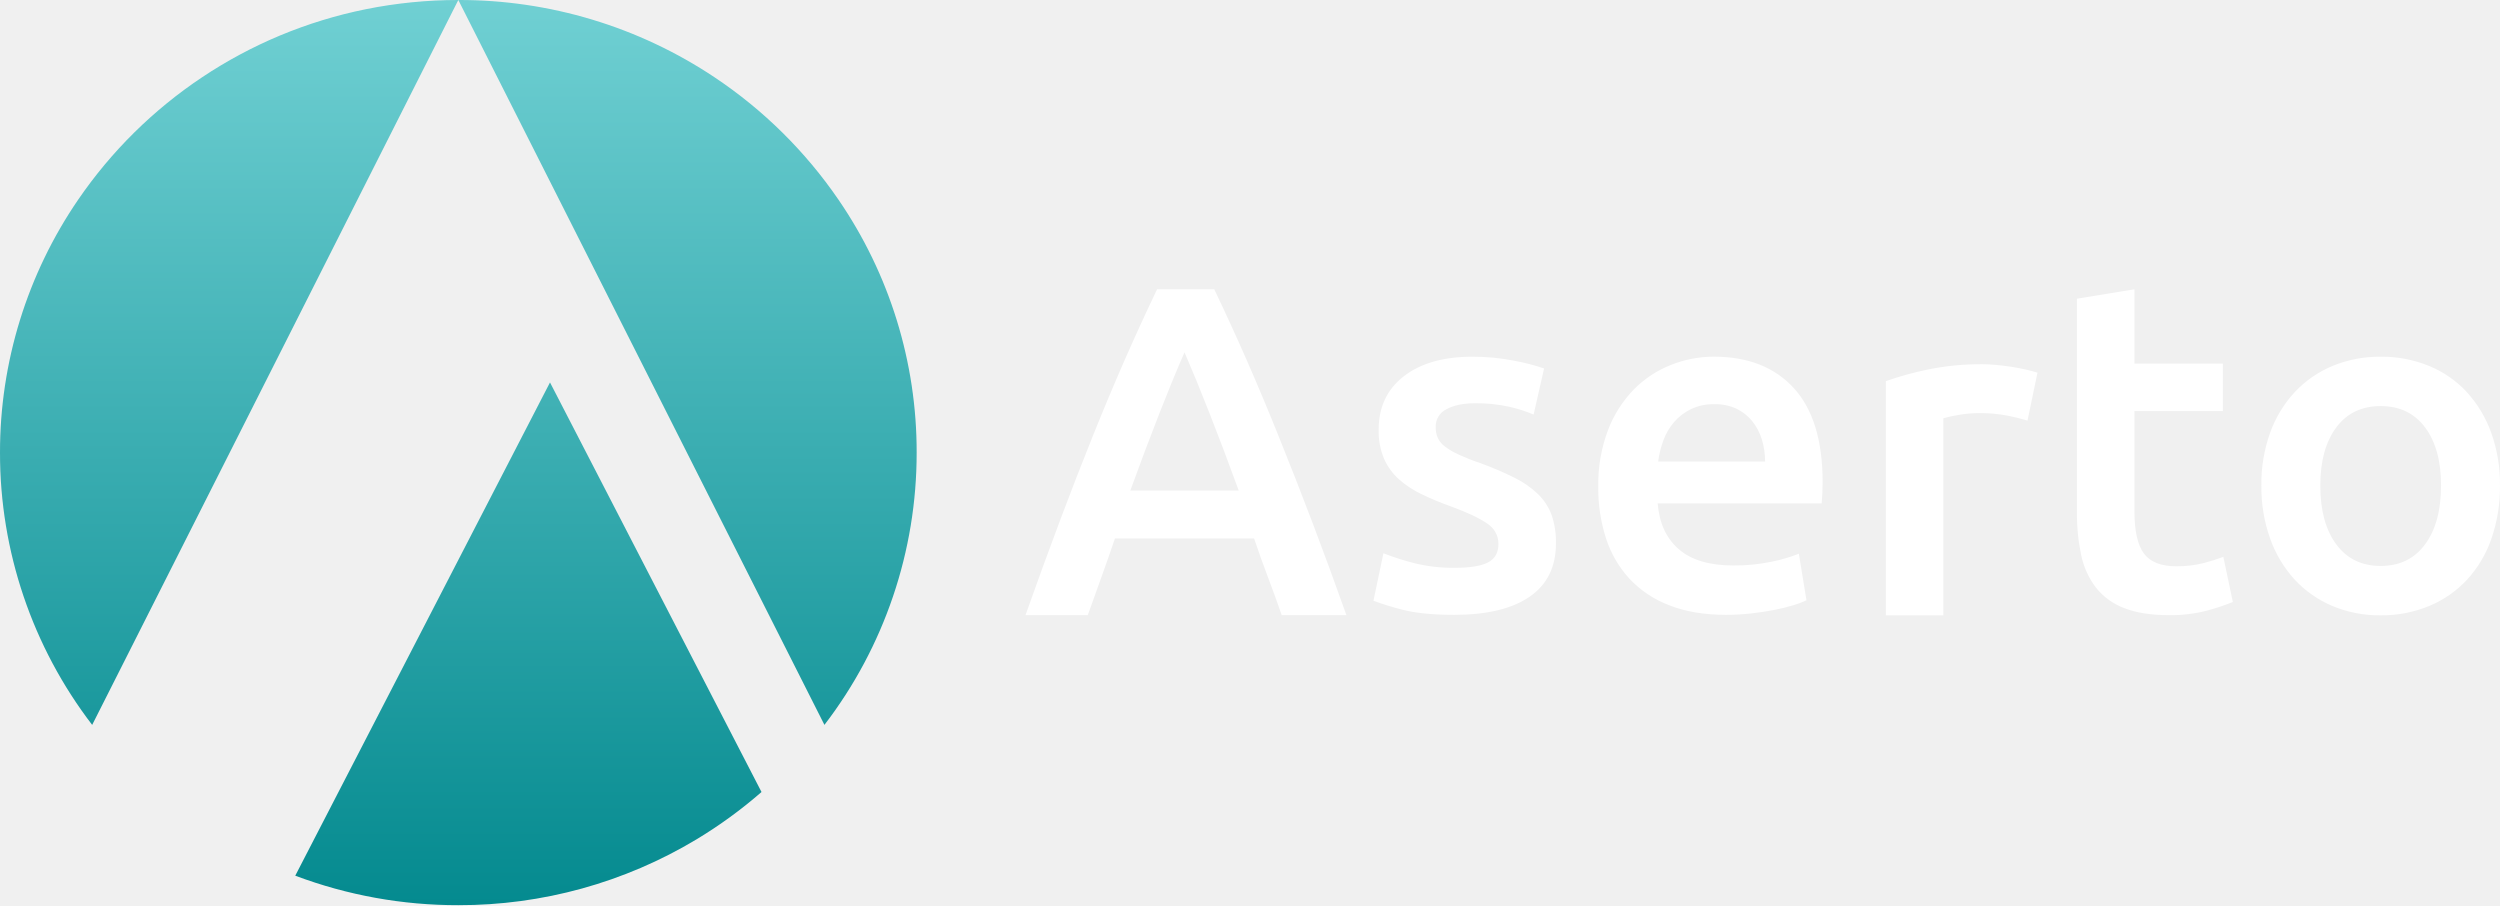
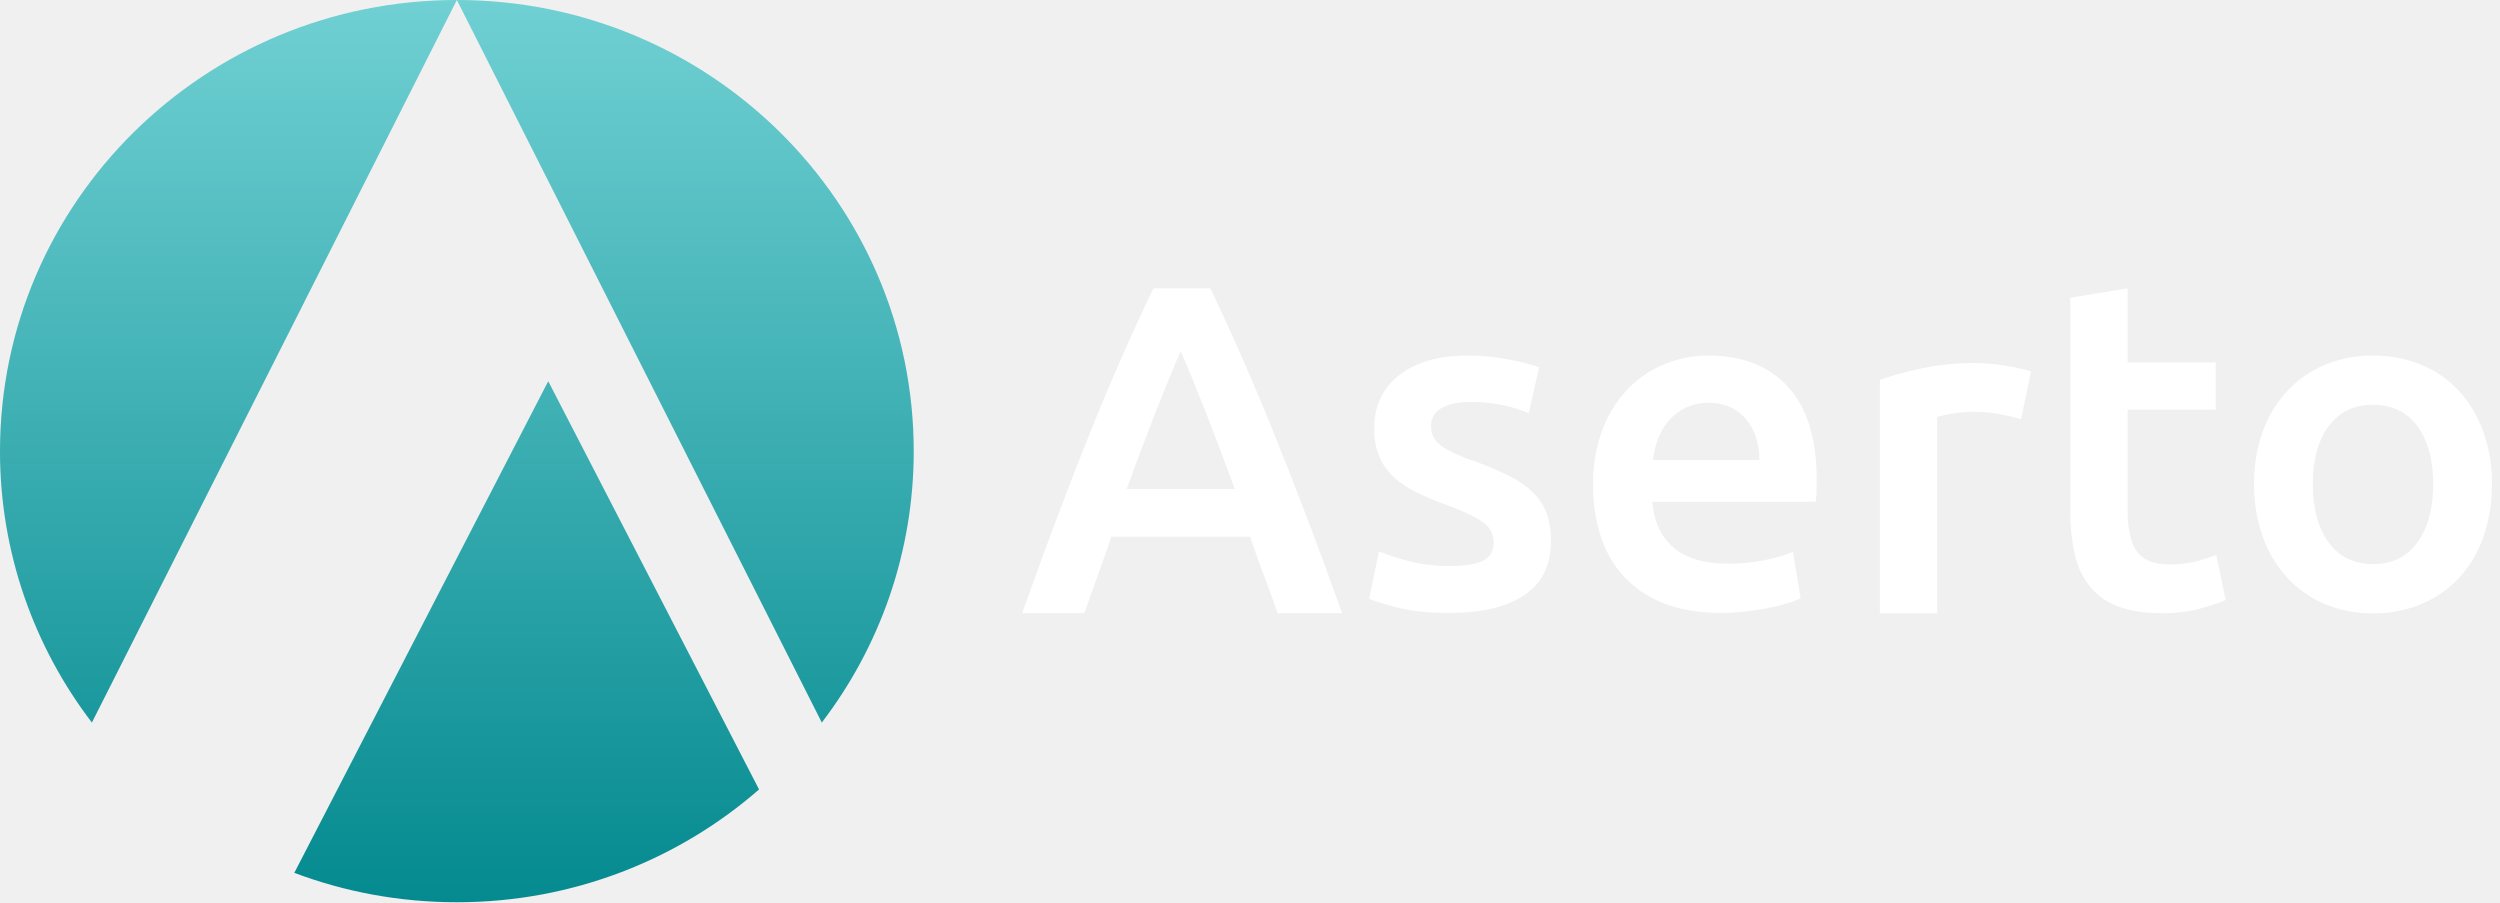
- <svg xmlns="http://www.w3.org/2000/svg" width="116" height="42" fill="none">
-   <path d="M59.472 28.543a63.007 63.007 0 00-.641-1.767 50.634 50.634 0 01-.641-1.79h-6.457a85.99 85.99 0 01-.63 1.8c-.214.59-.424 1.175-.63 1.756h-2.89a251.397 251.397 0 011.631-4.471 182.728 182.728 0 011.51-3.884c.492-1.222.98-2.386 1.465-3.492.485-1.105.985-2.196 1.5-3.272h2.652a112.935 112.935 0 011.5 3.272 122.44 122.44 0 011.466 3.491 205.141 205.141 0 013.166 8.356h-3zm-4.51-12.196c-.339.77-.725 1.709-1.159 2.814a153.372 153.372 0 00-1.356 3.6h5.029c-.471-1.294-.927-2.502-1.368-3.622a85.41 85.41 0 00-1.147-2.792M67.5 26.347c.705 0 1.22-.083 1.543-.25.324-.168.486-.455.485-.862a1.108 1.108 0 00-.518-.939c-.346-.247-.916-.516-1.71-.807a13.53 13.53 0 01-1.334-.556 4.549 4.549 0 01-1.048-.687 2.815 2.815 0 01-.694-.95 3.275 3.275 0 01-.254-1.363c0-1.047.39-1.873 1.169-2.476.78-.604 1.838-.905 3.176-.906a9.89 9.89 0 011.94.186c.472.085.937.205 1.39.36l-.485 2.138a6.573 6.573 0 00-1.125-.36 6.869 6.869 0 00-1.588-.164c-.544 0-.985.091-1.323.273a.887.887 0 00-.508.84c-.003.172.031.343.1.502.078.16.196.299.342.403.199.146.413.27.64.371.316.144.64.272.97.382.55.198 1.087.427 1.61.687.401.198.77.455 1.092.764.28.273.494.605.628.97.141.423.209.866.198 1.31 0 1.09-.408 1.916-1.224 2.476-.816.56-1.98.84-3.495.84-1.015 0-1.83-.084-2.448-.25-.44-.112-.875-.247-1.301-.404l.463-2.204c.464.182.94.335 1.423.458.616.153 1.25.226 1.885.218M74.16 22.594c-.019-.9.135-1.796.452-2.64a5.535 5.535 0 011.202-1.888 4.98 4.98 0 011.72-1.134 5.38 5.38 0 011.985-.383c1.588 0 2.827.488 3.716 1.462.89.975 1.335 2.43 1.335 4.365a12.179 12.179 0 01-.044.982h-7.61c.074.916.401 1.625.982 2.127.58.502 1.423.753 2.525.753a8.367 8.367 0 001.776-.174c.433-.086.857-.21 1.268-.371l.353 2.16a4.246 4.246 0 01-.607.229c-.29.088-.584.16-.882.218-.33.065-.687.12-1.07.163-.387.044-.778.066-1.168.066-1.015 0-1.897-.149-2.647-.447a4.925 4.925 0 01-1.853-1.244 5.08 5.08 0 01-1.08-1.876 7.582 7.582 0 01-.354-2.367v-.001zm7.74-1.178c.002-.35-.05-.7-.154-1.036a2.492 2.492 0 00-.452-.85 2.137 2.137 0 00-.728-.569 2.344 2.344 0 00-1.025-.207 2.412 2.412 0 00-1.081.23c-.3.145-.566.35-.783.6-.216.251-.384.54-.496.85a4.555 4.555 0 00-.243.982h4.963zM94.076 19.517a8.69 8.69 0 00-.915-.229 6.834 6.834 0 00-1.357-.12 5.46 5.46 0 00-.937.087 5.758 5.758 0 00-.695.153v9.142h-2.669V17.685c.63-.222 1.275-.4 1.93-.535a12.17 12.17 0 012.57-.25c.176 0 .382.01.617.032s.47.051.706.087c.235.037.463.08.684.131.22.051.397.099.529.142l-.463 2.225zM96.37 13.86l2.668-.437v3.447h4.102v2.204h-4.102v4.647c0 .917.147 1.571.441 1.964.294.393.794.59 1.5.59.435.005.869-.046 1.29-.153.303-.079.601-.174.894-.284l.441 2.094c-.396.16-.801.295-1.213.404a6.674 6.674 0 01-1.765.207c-.823 0-1.51-.109-2.062-.327a3.037 3.037 0 01-1.312-.95 3.742 3.742 0 01-.684-1.505 9.246 9.246 0 01-.198-2.018V13.86zM115.999 22.529a7.31 7.31 0 01-.397 2.465 5.441 5.441 0 01-1.125 1.898 5.047 5.047 0 01-1.754 1.222 5.718 5.718 0 01-2.26.437 5.638 5.638 0 01-2.249-.437 5.087 5.087 0 01-1.743-1.222 5.595 5.595 0 01-1.136-1.898 7.14 7.14 0 01-.408-2.465 7.032 7.032 0 01.408-2.455 5.532 5.532 0 011.147-1.887 5.078 5.078 0 011.754-1.21 5.7 5.7 0 012.227-.426 5.79 5.79 0 012.239.425 4.932 4.932 0 011.753 1.211c.501.55.887 1.19 1.136 1.887.281.789.419 1.62.408 2.455zm-2.734 0c0-1.134-.247-2.033-.739-2.694-.493-.662-1.18-.993-2.063-.993-.882 0-1.569.33-2.062.993-.492.661-.739 1.56-.739 2.694 0 1.15.246 2.058.739 2.727s1.18 1.003 2.062 1.004c.882 0 1.57-.335 2.062-1.004.493-.669.74-1.578.739-2.727" fill="#fff" />
-   <path d="M21.266 42a21.357 21.357 0 01-7.566-1.368l11.82-22.887 9.814 19.004c-.94.82-1.95 1.555-3.021 2.2A21.363 21.363 0 0121.266 42zm16.988-8.365L21.266 0a21.344 21.344 0 0111.89 3.587 21.281 21.281 0 015.745 5.672A20.683 20.683 0 0142.533 21a20.73 20.73 0 01-4.279 12.634zm-33.977 0A20.732 20.732 0 010 21 20.734 20.734 0 013.631 9.259a21.258 21.258 0 015.745-5.673 21.363 21.363 0 013.612-1.937A21.357 21.357 0 0116.98.426 21.704 21.704 0 0121.266 0L4.277 33.635z" fill="url(#paintLogo)" />
+ <svg xmlns="http://www.w3.org/2000/svg" width="133" height="48" viewBox="0 0 133 48" fill="none">
+   <path d="M67.968 32.62C67.732 31.939 67.488 31.265 67.235 30.601C66.983 29.936 66.739 29.254 66.503 28.556H59.124C58.888 29.254 58.648 29.94 58.404 30.613C58.159 31.286 57.919 31.955 57.684 32.62H54.381C55.035 30.775 55.657 29.072 56.245 27.509C56.833 25.947 57.408 24.467 57.97 23.07C58.532 21.674 59.09 20.344 59.645 19.08C60.199 17.817 60.77 16.57 61.358 15.34H64.39C64.978 16.571 65.549 17.818 66.104 19.08C66.659 20.343 67.217 21.673 67.78 23.07C68.343 24.466 68.923 25.946 69.52 27.509C70.117 29.072 70.743 30.775 71.398 32.619L67.968 32.62ZM62.813 18.682C62.426 19.563 61.985 20.635 61.49 21.898C60.994 23.162 60.477 24.533 59.94 26.012H65.686C65.148 24.533 64.627 23.154 64.124 21.873C63.62 20.593 63.183 19.529 62.813 18.682" fill="white" />
+   <path d="M77.144 30.111C77.95 30.111 78.538 30.016 78.909 29.825C79.278 29.633 79.463 29.305 79.463 28.84C79.463 28.627 79.408 28.417 79.305 28.229C79.201 28.042 79.052 27.883 78.871 27.767C78.475 27.485 77.824 27.177 76.916 26.845C76.397 26.66 75.888 26.448 75.392 26.209C74.957 26.003 74.555 25.739 74.194 25.424C73.856 25.121 73.585 24.752 73.4 24.339C73.193 23.846 73.095 23.315 73.11 22.781C73.11 21.584 73.556 20.64 74.446 19.951C75.337 19.261 76.547 18.916 78.076 18.916C78.821 18.913 79.564 18.984 80.294 19.128C80.833 19.225 81.364 19.362 81.882 19.539L81.328 21.983C80.913 21.808 80.482 21.67 80.042 21.571C79.447 21.439 78.838 21.376 78.227 21.384C77.605 21.384 77.101 21.488 76.715 21.696C76.535 21.783 76.384 21.92 76.281 22.091C76.178 22.261 76.127 22.458 76.135 22.656C76.131 22.853 76.17 23.049 76.249 23.23C76.338 23.413 76.472 23.571 76.639 23.691C76.867 23.857 77.112 23.999 77.37 24.114C77.732 24.279 78.102 24.425 78.479 24.551C79.108 24.777 79.722 25.039 80.32 25.336C80.778 25.562 81.199 25.857 81.567 26.209C81.887 26.522 82.132 26.901 82.285 27.319C82.447 27.801 82.524 28.307 82.512 28.815C82.512 30.062 82.046 31.005 81.113 31.645C80.18 32.285 78.849 32.605 77.118 32.605C75.958 32.605 75.026 32.509 74.321 32.318C73.817 32.191 73.321 32.037 72.834 31.857L73.363 29.338C73.894 29.546 74.437 29.721 74.989 29.862C75.694 30.037 76.418 30.121 77.144 30.111" fill="white" />
+   <path d="M84.754 25.822C84.733 24.793 84.908 23.769 85.27 22.805C85.576 22.001 86.043 21.267 86.644 20.647C87.2 20.084 87.87 19.642 88.61 19.351C89.331 19.063 90.101 18.915 90.879 18.914C92.694 18.914 94.109 19.471 95.126 20.584C96.143 21.698 96.651 23.361 96.651 25.572C96.651 25.739 96.646 25.926 96.638 26.134C96.63 26.341 96.617 26.528 96.6 26.695H87.904C87.988 27.742 88.362 28.552 89.026 29.126C89.69 29.699 90.652 29.986 91.912 29.986C92.594 29.992 93.274 29.925 93.941 29.787C94.436 29.689 94.921 29.548 95.39 29.363L95.794 31.831C95.57 31.936 95.338 32.024 95.101 32.093C94.769 32.194 94.433 32.277 94.093 32.343C93.714 32.417 93.307 32.48 92.87 32.53C92.427 32.58 91.981 32.605 91.534 32.605C90.375 32.605 89.366 32.434 88.509 32.093C87.702 31.787 86.978 31.3 86.392 30.672C85.83 30.053 85.409 29.322 85.157 28.528C84.88 27.652 84.744 26.739 84.753 25.822L84.754 25.822ZM93.6 24.476C93.603 24.075 93.543 23.675 93.424 23.292C93.317 22.938 93.142 22.607 92.907 22.319C92.681 22.045 92.397 21.824 92.076 21.67C91.708 21.504 91.307 21.423 90.903 21.433C90.477 21.424 90.054 21.514 89.668 21.695C89.326 21.862 89.022 22.095 88.774 22.381C88.527 22.669 88.335 22.998 88.206 23.353C88.073 23.716 87.98 24.093 87.929 24.476L93.6 24.476Z" fill="white" />
+   <path d="M107.519 22.305C107.176 22.199 106.826 22.112 106.473 22.044C105.962 21.946 105.443 21.901 104.923 21.907C104.564 21.909 104.206 21.942 103.852 22.006C103.584 22.048 103.319 22.106 103.058 22.181V32.628H100.008V20.211C100.728 19.958 101.465 19.754 102.213 19.6C103.179 19.401 104.163 19.305 105.15 19.314C105.352 19.314 105.587 19.326 105.855 19.351C106.124 19.376 106.393 19.409 106.662 19.451C106.931 19.492 107.191 19.542 107.444 19.6C107.696 19.658 107.897 19.712 108.048 19.762L107.519 22.305Z" fill="white" />
+   <path d="M110.139 15.839L113.189 15.341V19.28H117.877V21.799H113.189V27.11C113.189 28.157 113.357 28.905 113.693 29.354C114.029 29.803 114.6 30.028 115.407 30.027C115.904 30.035 116.4 29.976 116.882 29.853C117.228 29.763 117.569 29.655 117.903 29.529L118.407 31.922C117.955 32.105 117.492 32.259 117.021 32.384C116.362 32.552 115.684 32.632 115.004 32.621C114.063 32.621 113.277 32.496 112.647 32.246C112.057 32.026 111.538 31.651 111.148 31.162C110.761 30.652 110.495 30.064 110.366 29.441C110.206 28.682 110.13 27.909 110.139 27.134L110.139 15.839Z" fill="white" />
+   <path d="M132.57 25.747C132.582 26.705 132.428 27.658 132.116 28.565C131.841 29.367 131.404 30.105 130.831 30.734C130.272 31.336 129.588 31.812 128.827 32.131C128.009 32.47 127.13 32.64 126.243 32.629C125.361 32.641 124.485 32.471 123.672 32.131C122.916 31.81 122.237 31.334 121.681 30.734C121.107 30.103 120.666 29.366 120.383 28.565C120.062 27.66 119.905 26.706 119.917 25.747C119.904 24.792 120.062 23.843 120.383 22.942C120.669 22.144 121.115 21.41 121.694 20.785C122.254 20.189 122.938 19.717 123.698 19.401C124.504 19.071 125.37 18.905 126.244 18.915C127.121 18.906 127.991 19.072 128.802 19.401C129.564 19.712 130.248 20.185 130.806 20.785C131.378 21.413 131.819 22.146 132.104 22.942C132.425 23.843 132.583 24.792 132.571 25.747H132.57ZM129.445 25.747C129.445 24.451 129.164 23.424 128.601 22.668C128.038 21.912 127.252 21.534 126.244 21.534C125.236 21.534 124.45 21.912 123.887 22.668C123.324 23.424 123.042 24.451 123.042 25.747C123.042 27.061 123.324 28.1 123.887 28.864C124.45 29.628 125.235 30.011 126.243 30.011C127.252 30.011 128.037 29.629 128.6 28.864C129.164 28.099 129.445 27.061 129.445 25.747" fill="white" />
+   <path d="M24.305 48C22.807 48 21.312 47.865 19.839 47.596C18.413 47.334 17.013 46.946 15.657 46.436L29.166 20.28L40.382 41.999C39.308 42.935 38.153 43.776 36.93 44.512C35.696 45.254 34.397 45.886 33.048 46.4C31.677 46.922 30.26 47.32 28.816 47.588C27.328 47.862 25.818 48 24.305 48V48ZM43.72 38.44L24.305 1.04162e-06C25.95 -0 27.591 0.163 29.203 0.487C30.767 0.804 32.295 1.272 33.765 1.886C35.21 2.49 36.593 3.231 37.894 4.099C39.184 4.961 40.389 5.942 41.491 7.029C42.592 8.118 43.586 9.307 44.459 10.582C45.337 11.866 46.088 13.231 46.7 14.659C47.322 16.11 47.796 17.619 48.116 19.164C48.445 20.755 48.61 22.376 48.61 24C48.612 26.634 48.175 29.251 47.316 31.745C46.485 34.151 45.271 36.411 43.72 38.439V38.44ZM4.889 38.44C3.338 36.412 2.124 34.152 1.294 31.747C0.434 29.252 -0.003 26.635 1.4221e-05 24C-0 22.372 0.166 20.748 0.496 19.153C0.816 17.612 1.29 16.107 1.91 14.658C2.522 13.231 3.272 11.866 4.151 10.581C5.024 9.307 6.018 8.117 7.119 7.029C8.221 5.942 9.426 4.96 10.716 4.099C12.017 3.231 13.399 2.489 14.844 1.885C16.315 1.271 17.843 0.803 19.407 0.487C21.019 0.163 22.66 -0 24.305 1.04162e-06L4.889 38.44Z" fill="url(#paint0_linear)" />
  <defs>
-     <linearGradient id="paintLogo" x1="21.266" y1="0" x2="21.266" y2="42" gradientUnits="userSpaceOnUse">
+     <linearGradient id="paint0_linear" x1="24.305" y1="0" x2="24.305" y2="48" gradientUnits="userSpaceOnUse">
      <stop stop-color="#70D0D3" />
      <stop offset="1" stop-color="#048A8F" />
    </linearGradient>
  </defs>
</svg>
